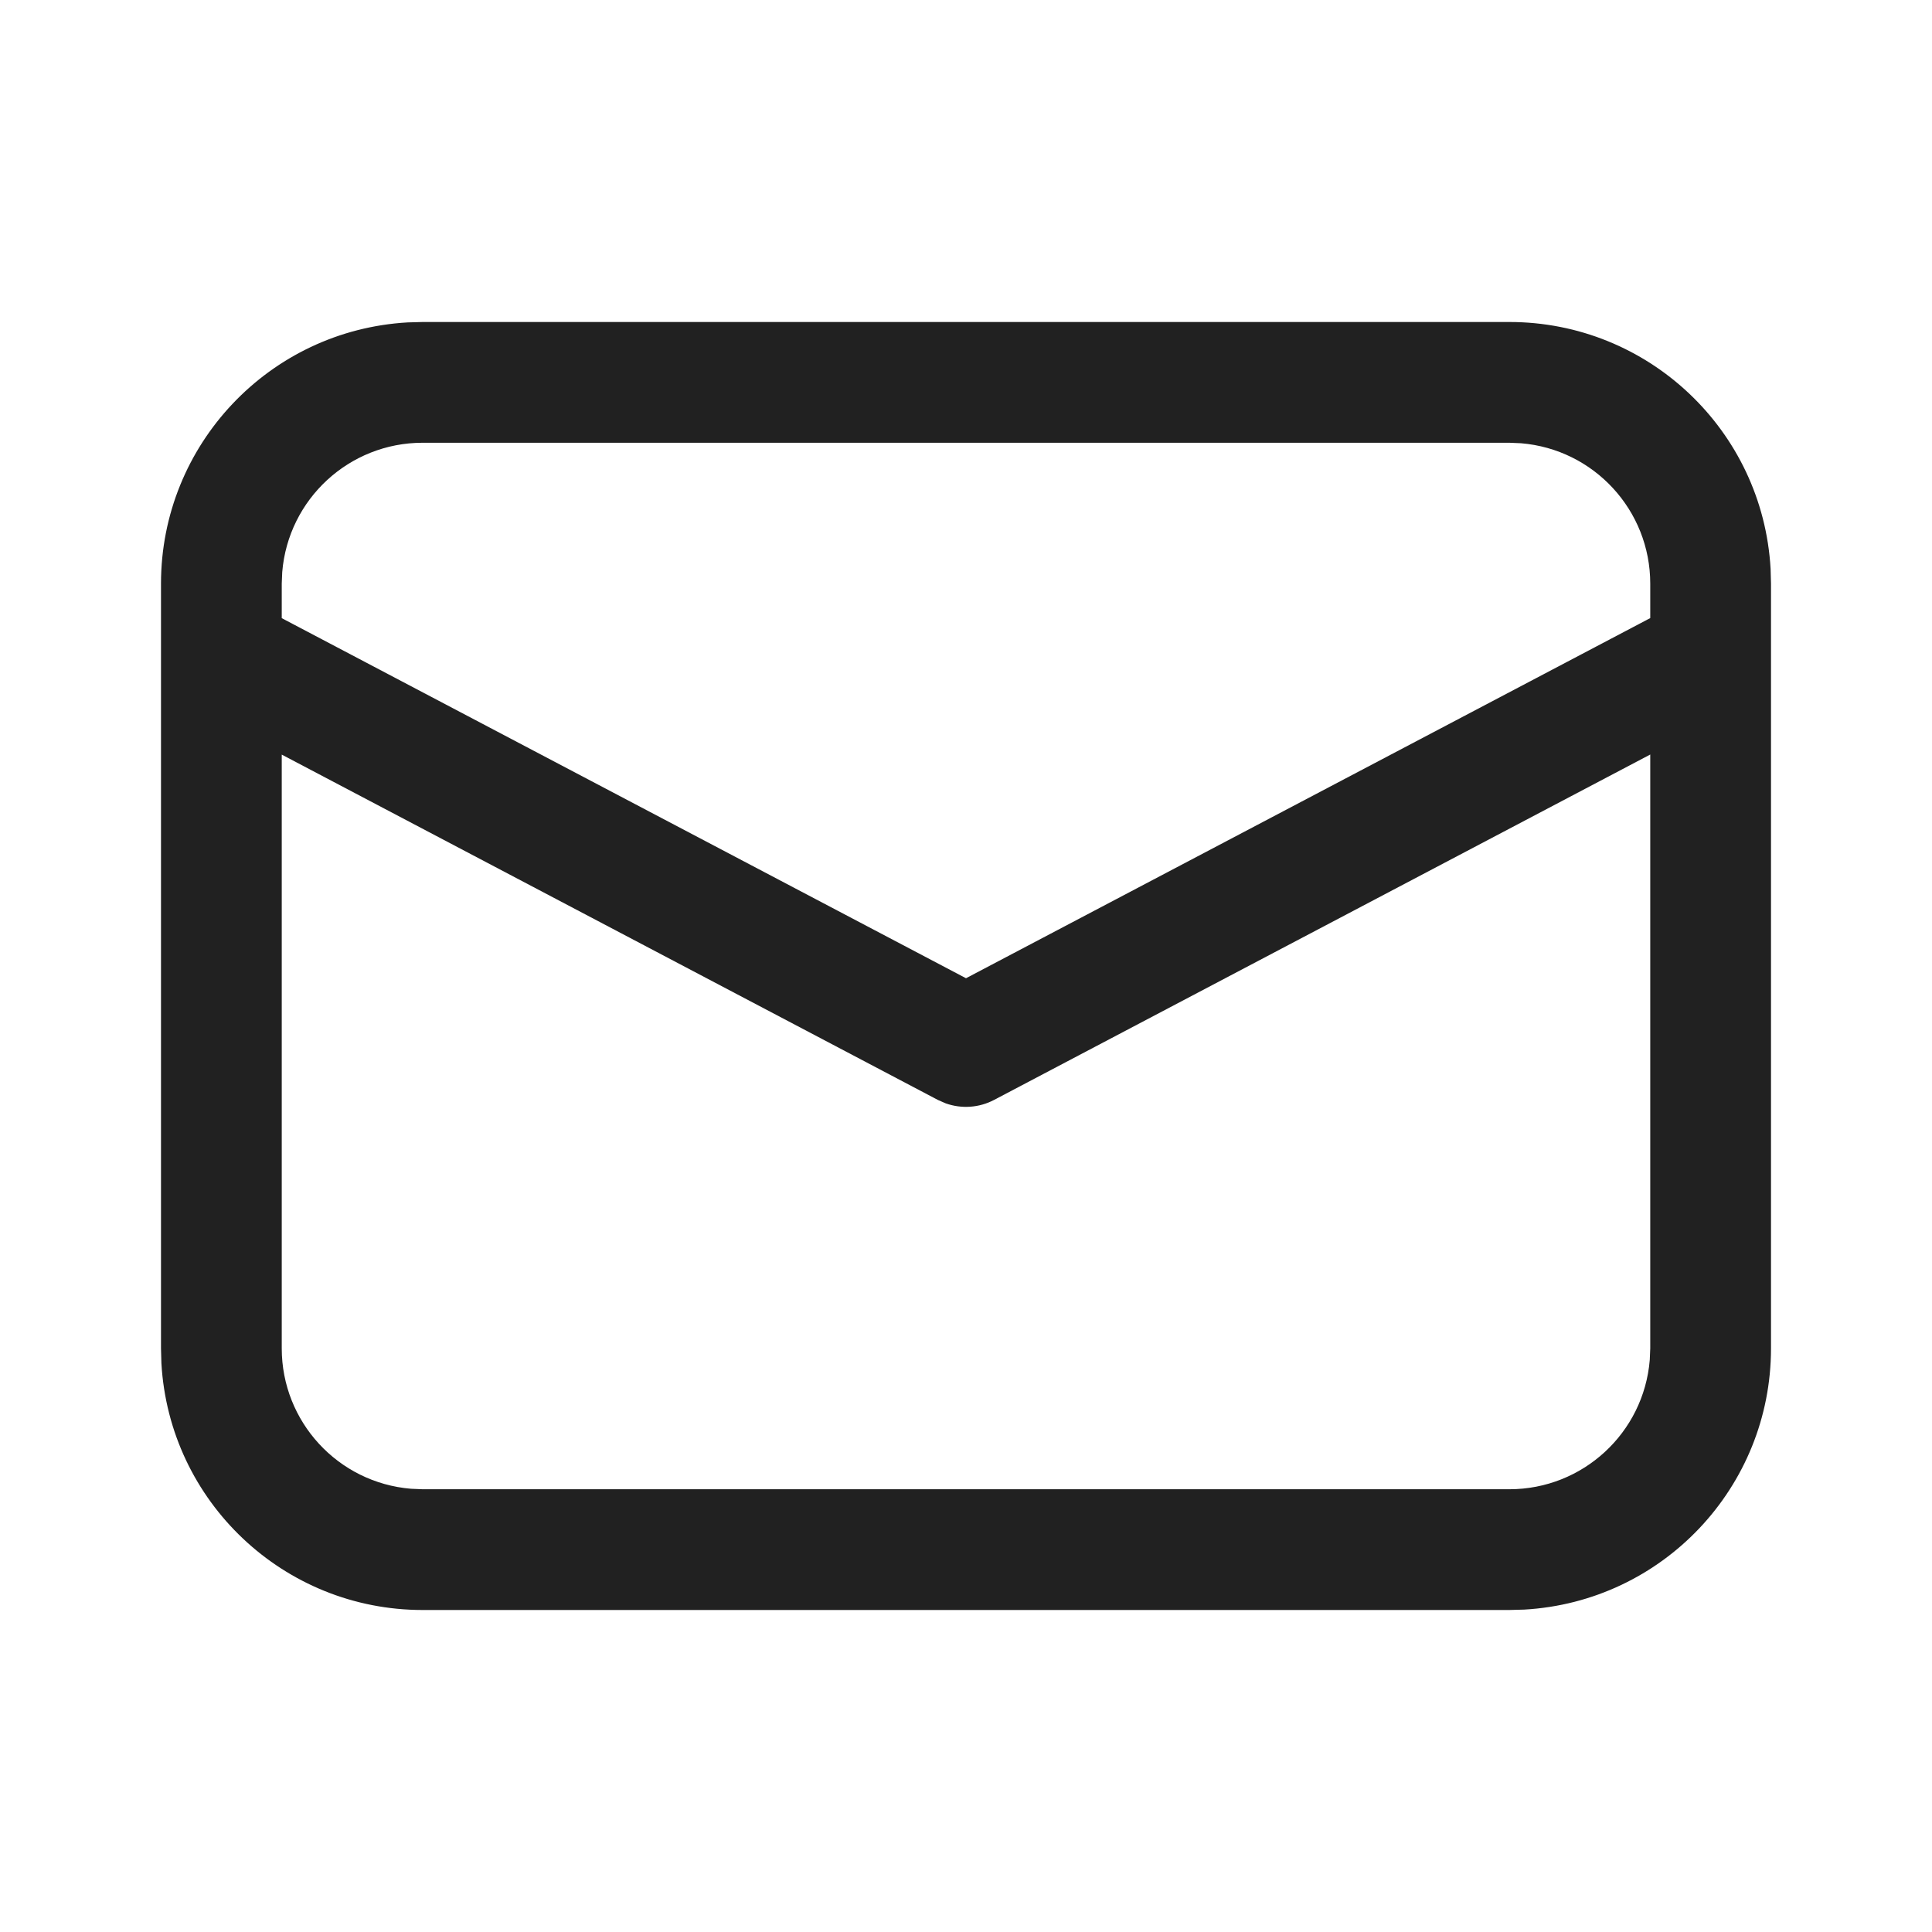
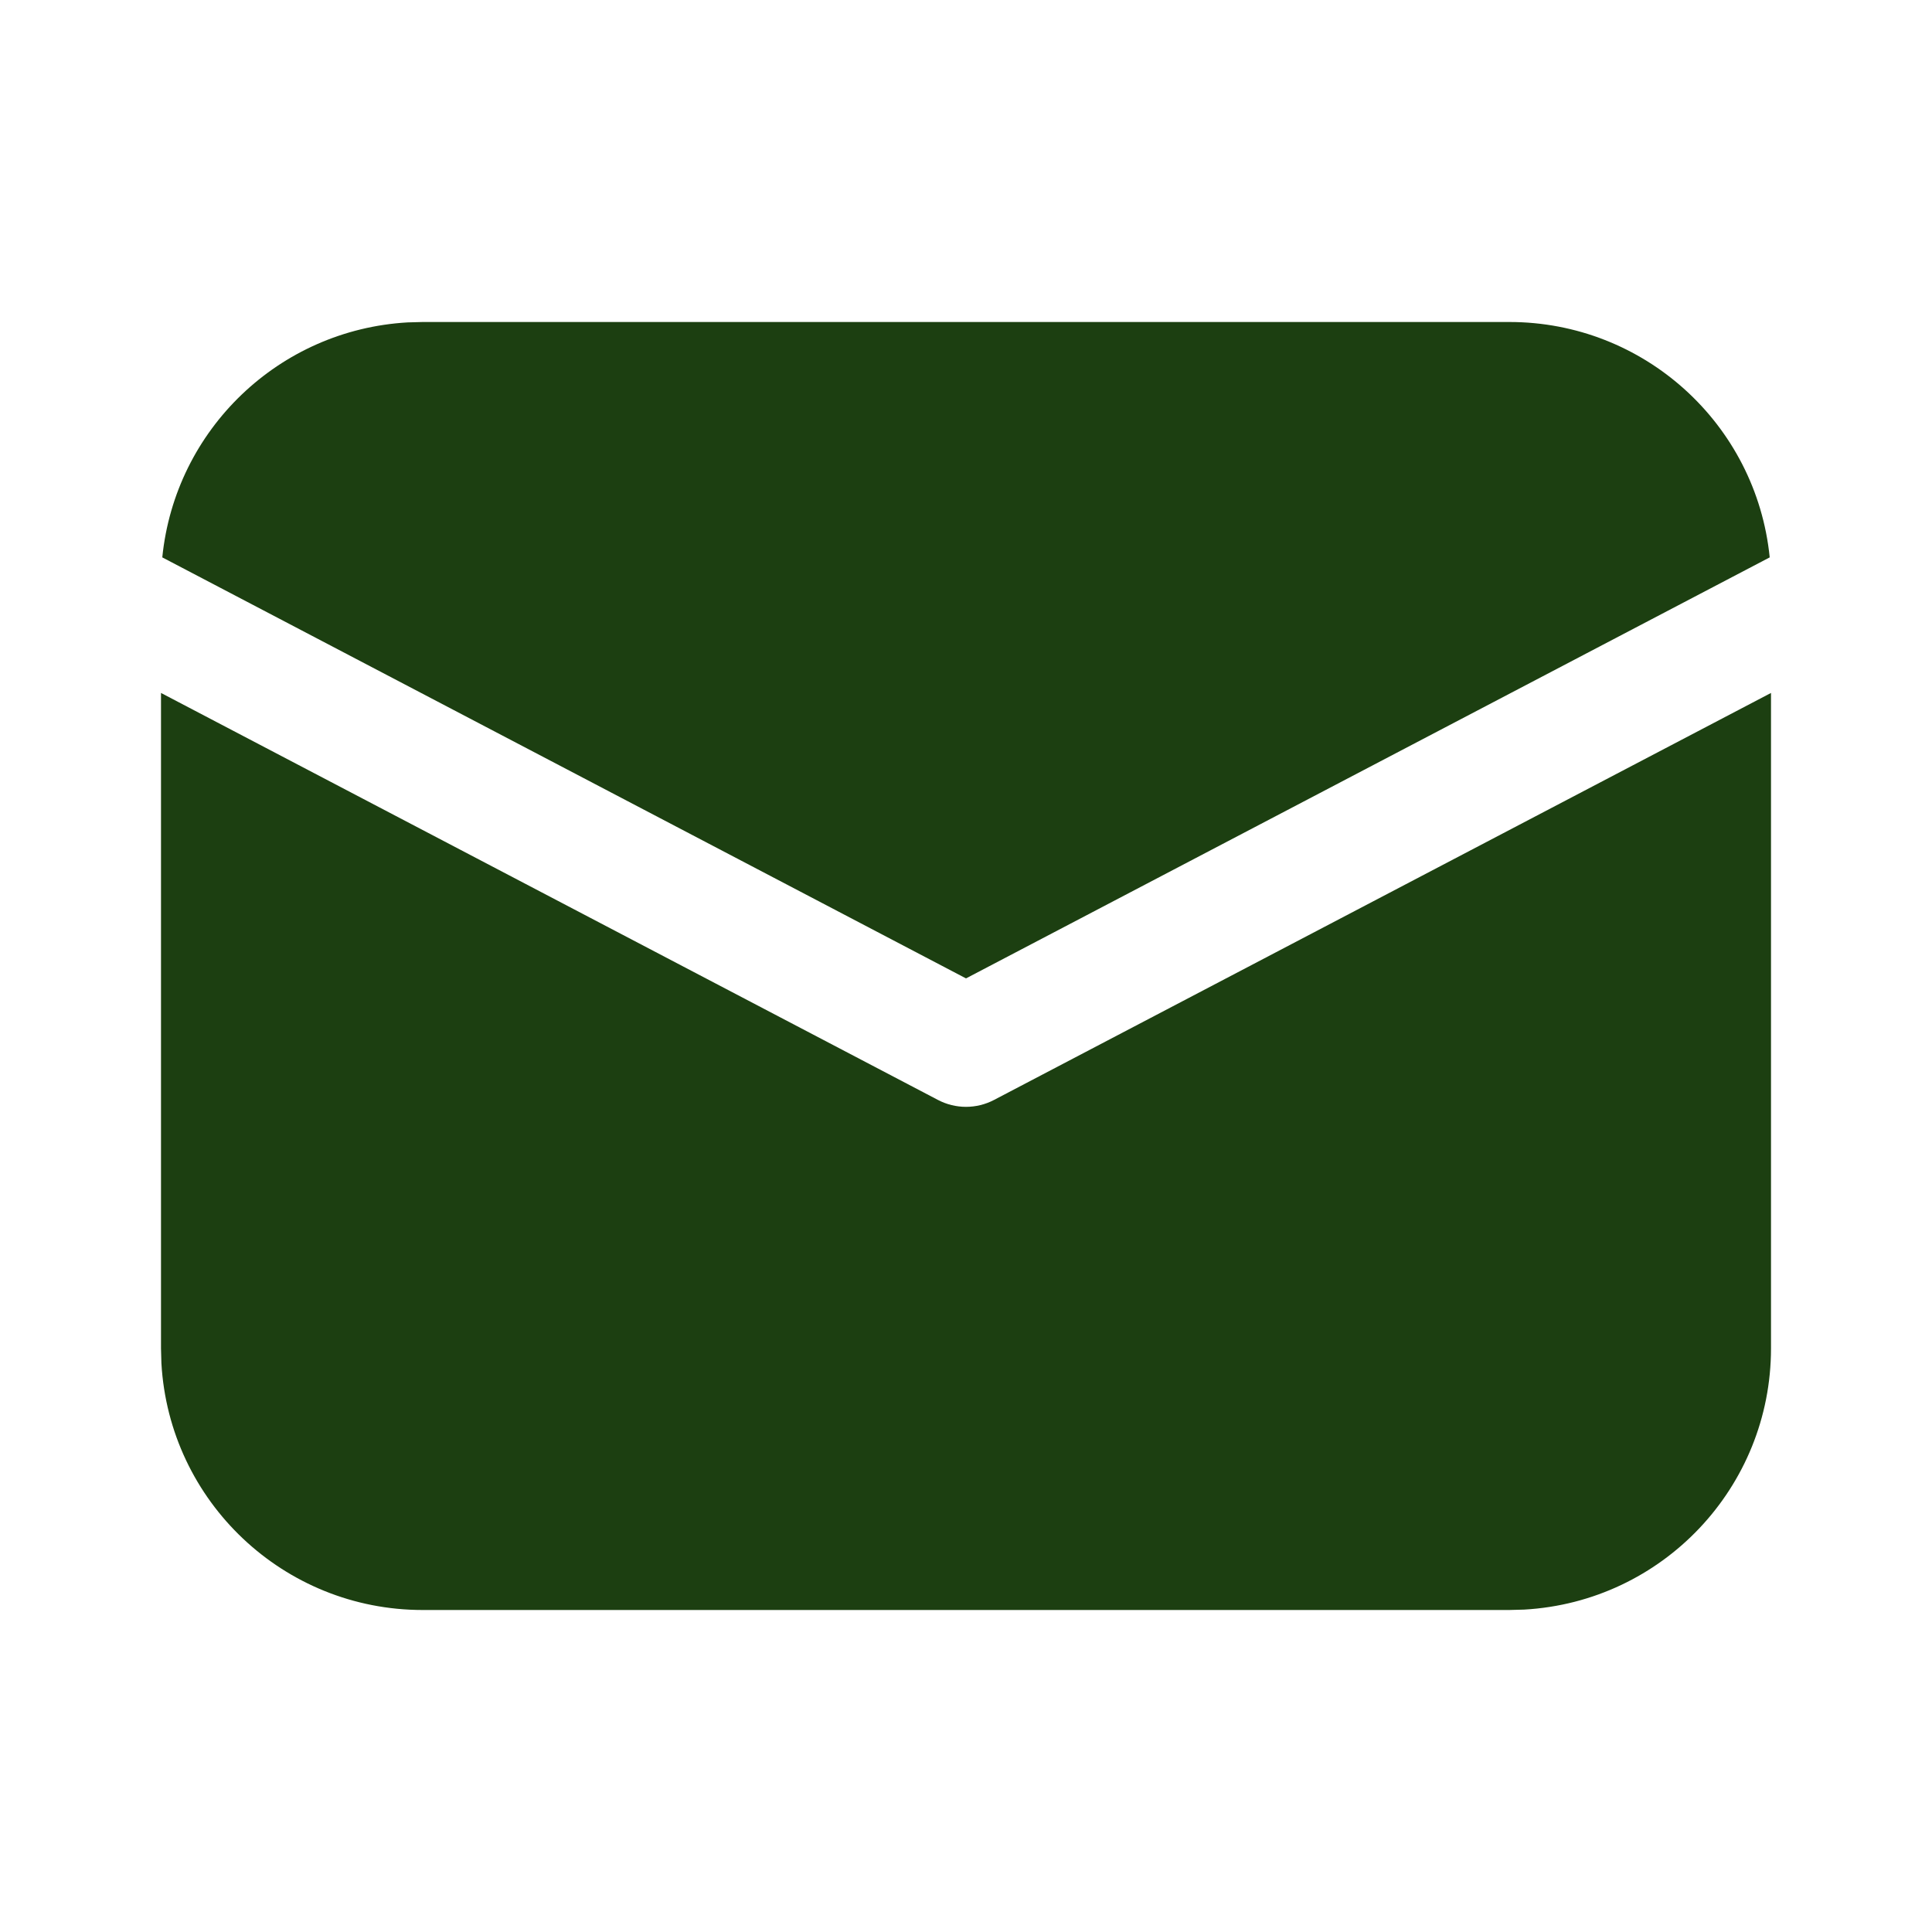
<svg xmlns="http://www.w3.org/2000/svg" width="24" height="24" fill="none" viewBox="0 0 24 24">
-   <path d="M5.25 4h13.5a3.25 3.25 0 0 1 3.245 3.066L22 7.25v9.5a3.25 3.25 0 0 1-3.066 3.245L18.75 20H5.25a3.25 3.25 0 0 1-3.245-3.066L2 16.75v-9.5a3.25 3.25 0 0 1 3.066-3.245L5.25 4h13.5-13.5ZM20.5 9.373l-8.15 4.29a.75.75 0 0 1-.603.043l-.096-.042L3.5 9.374v7.376a1.75 1.75 0 0 0 1.606 1.744l.144.006h13.5a1.75 1.75 0 0 0 1.744-1.607l.006-.143V9.373ZM18.75 5.5H5.25a1.75 1.75 0 0 0-1.744 1.606L3.5 7.25v.429l8.5 4.473 8.5-4.474V7.25a1.75 1.75 0 0 0-1.607-1.744L18.75 5.5Z" fill="#212121" />
+   <path d="M22 8.608v8.142a3.25 3.25 0 0 1-3.066 3.245L18.75 20H5.25a3.25 3.25 0 0 1-3.245-3.066L2 16.75V8.608l9.652 5.056a.75.75 0 0 0 .696 0L22 8.608ZM5.25 4h13.5a3.25 3.25 0 0 1 3.234 2.924L12 12.154l-9.984-5.23a3.25 3.25 0 0 1 3.048-2.919L5.25 4h13.5-13.5Z" fill="#1C3F11" />
</svg>
